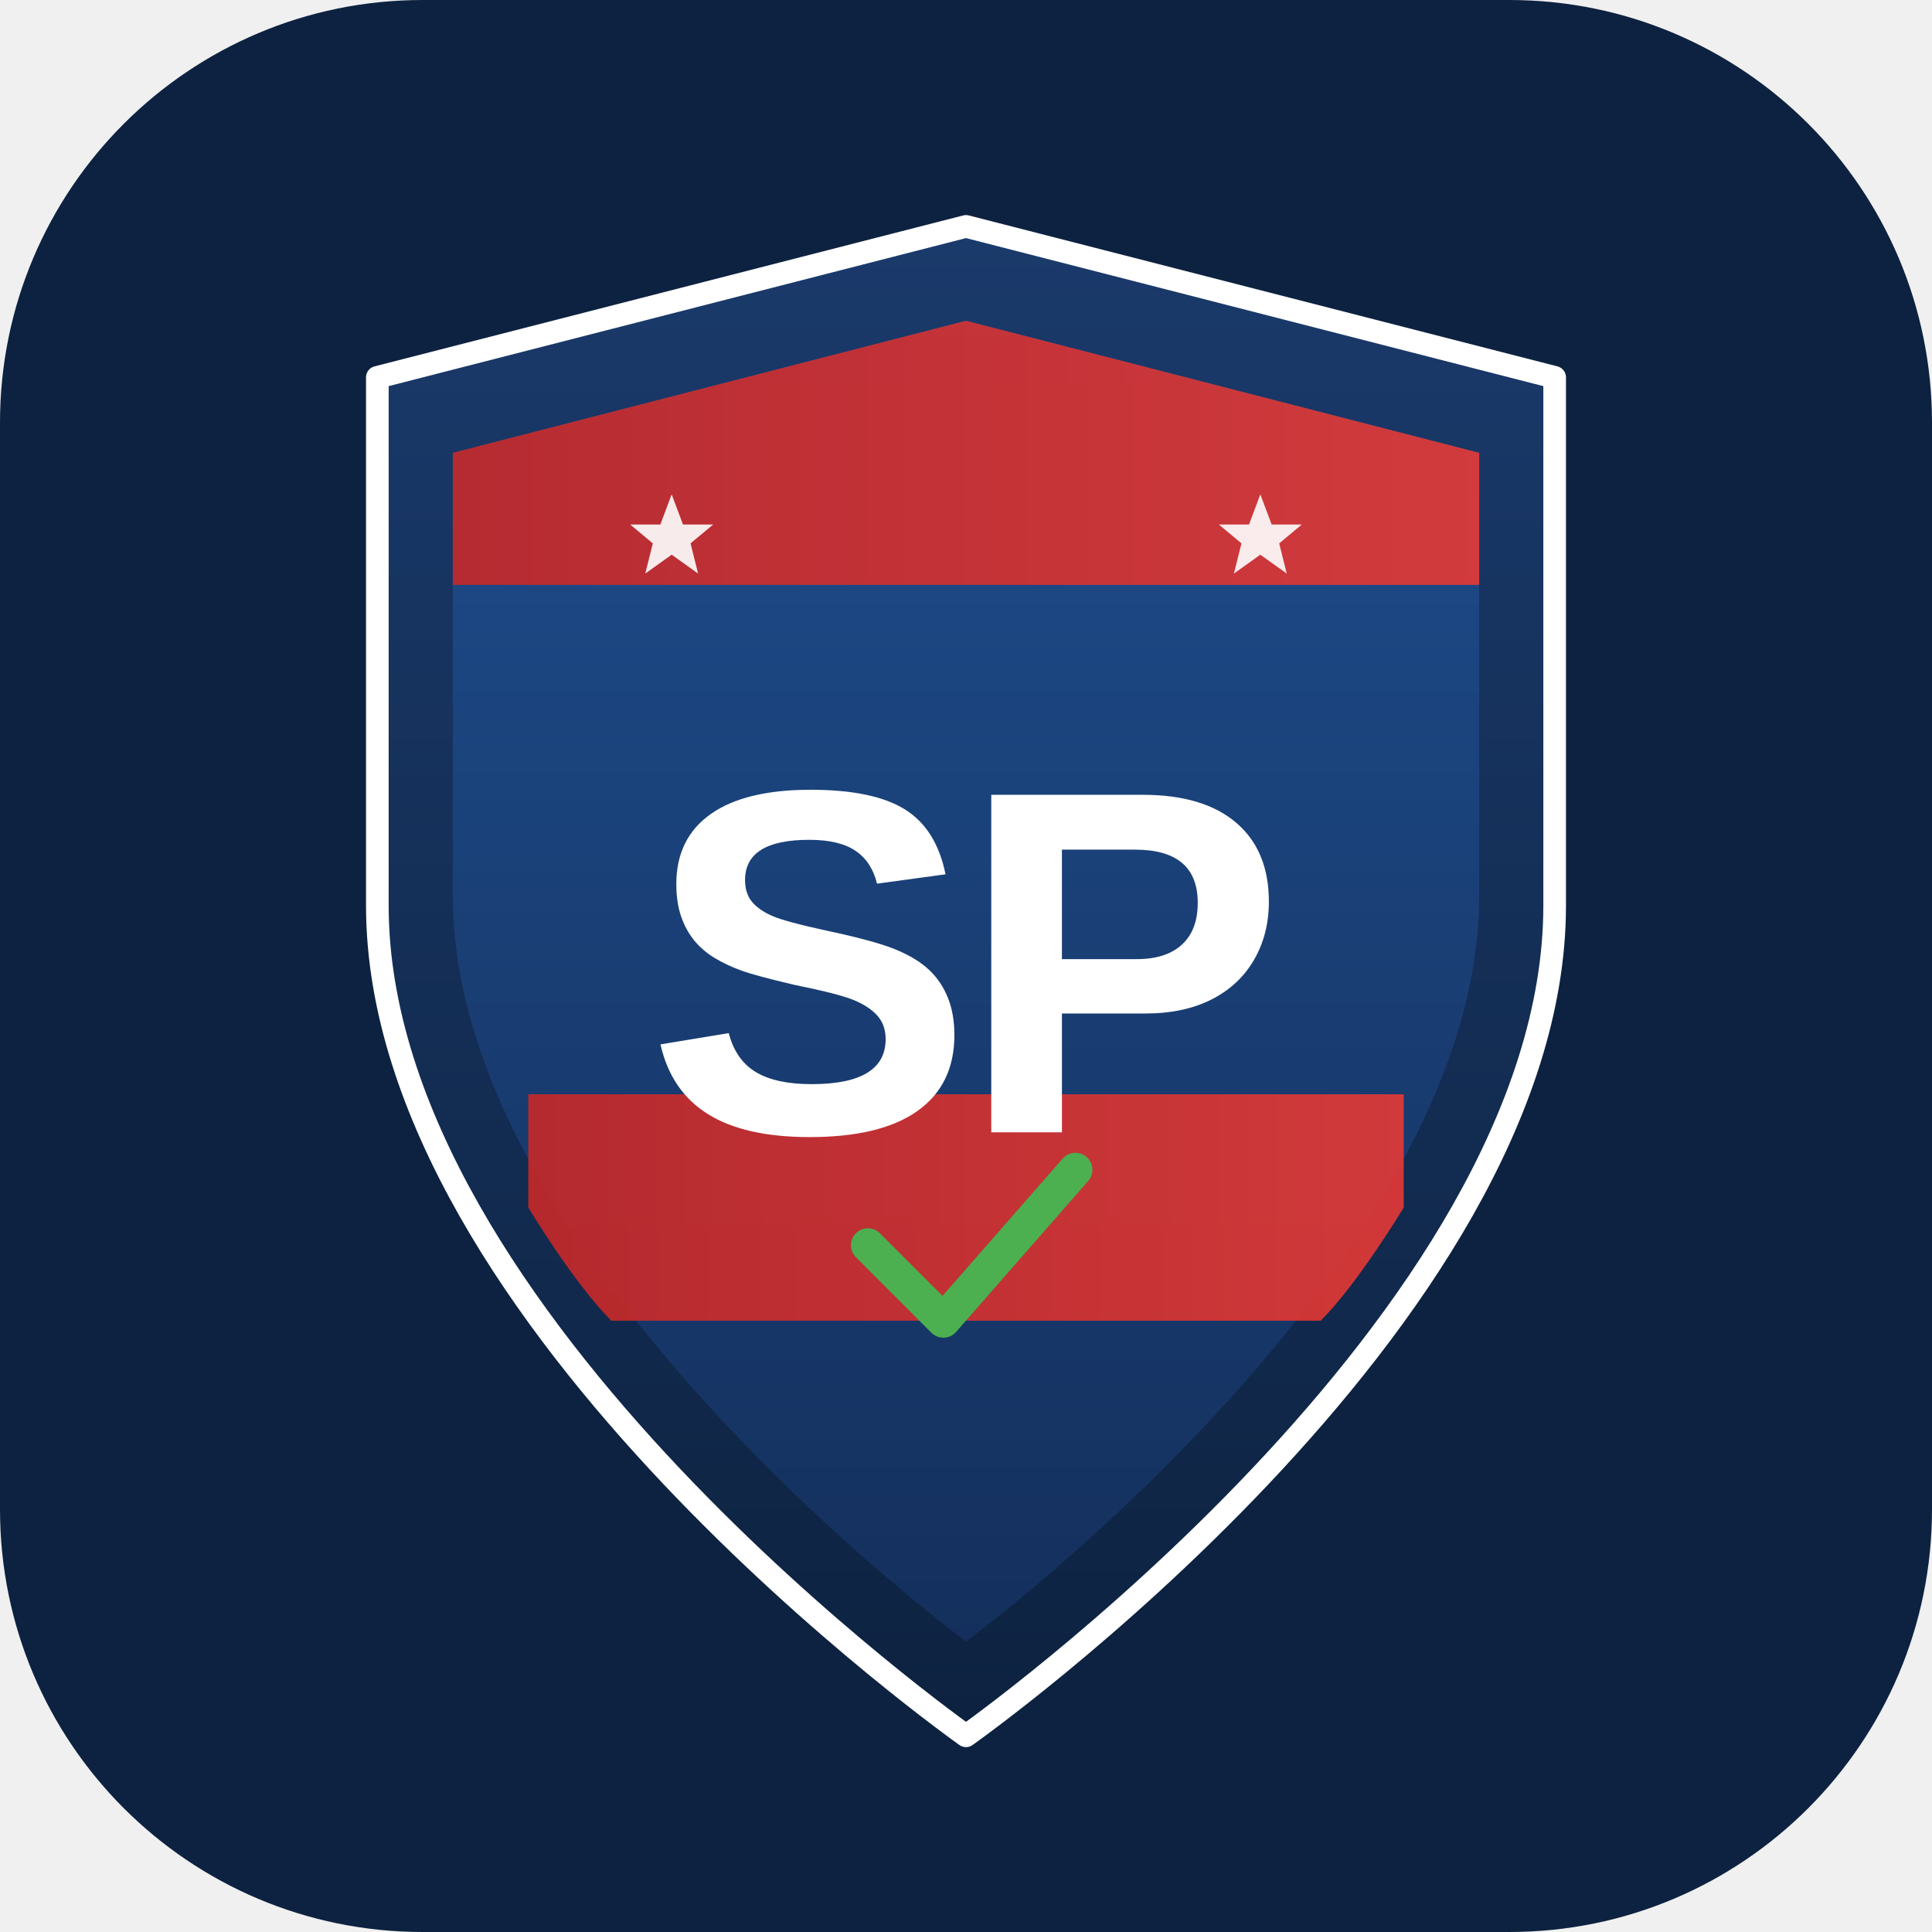
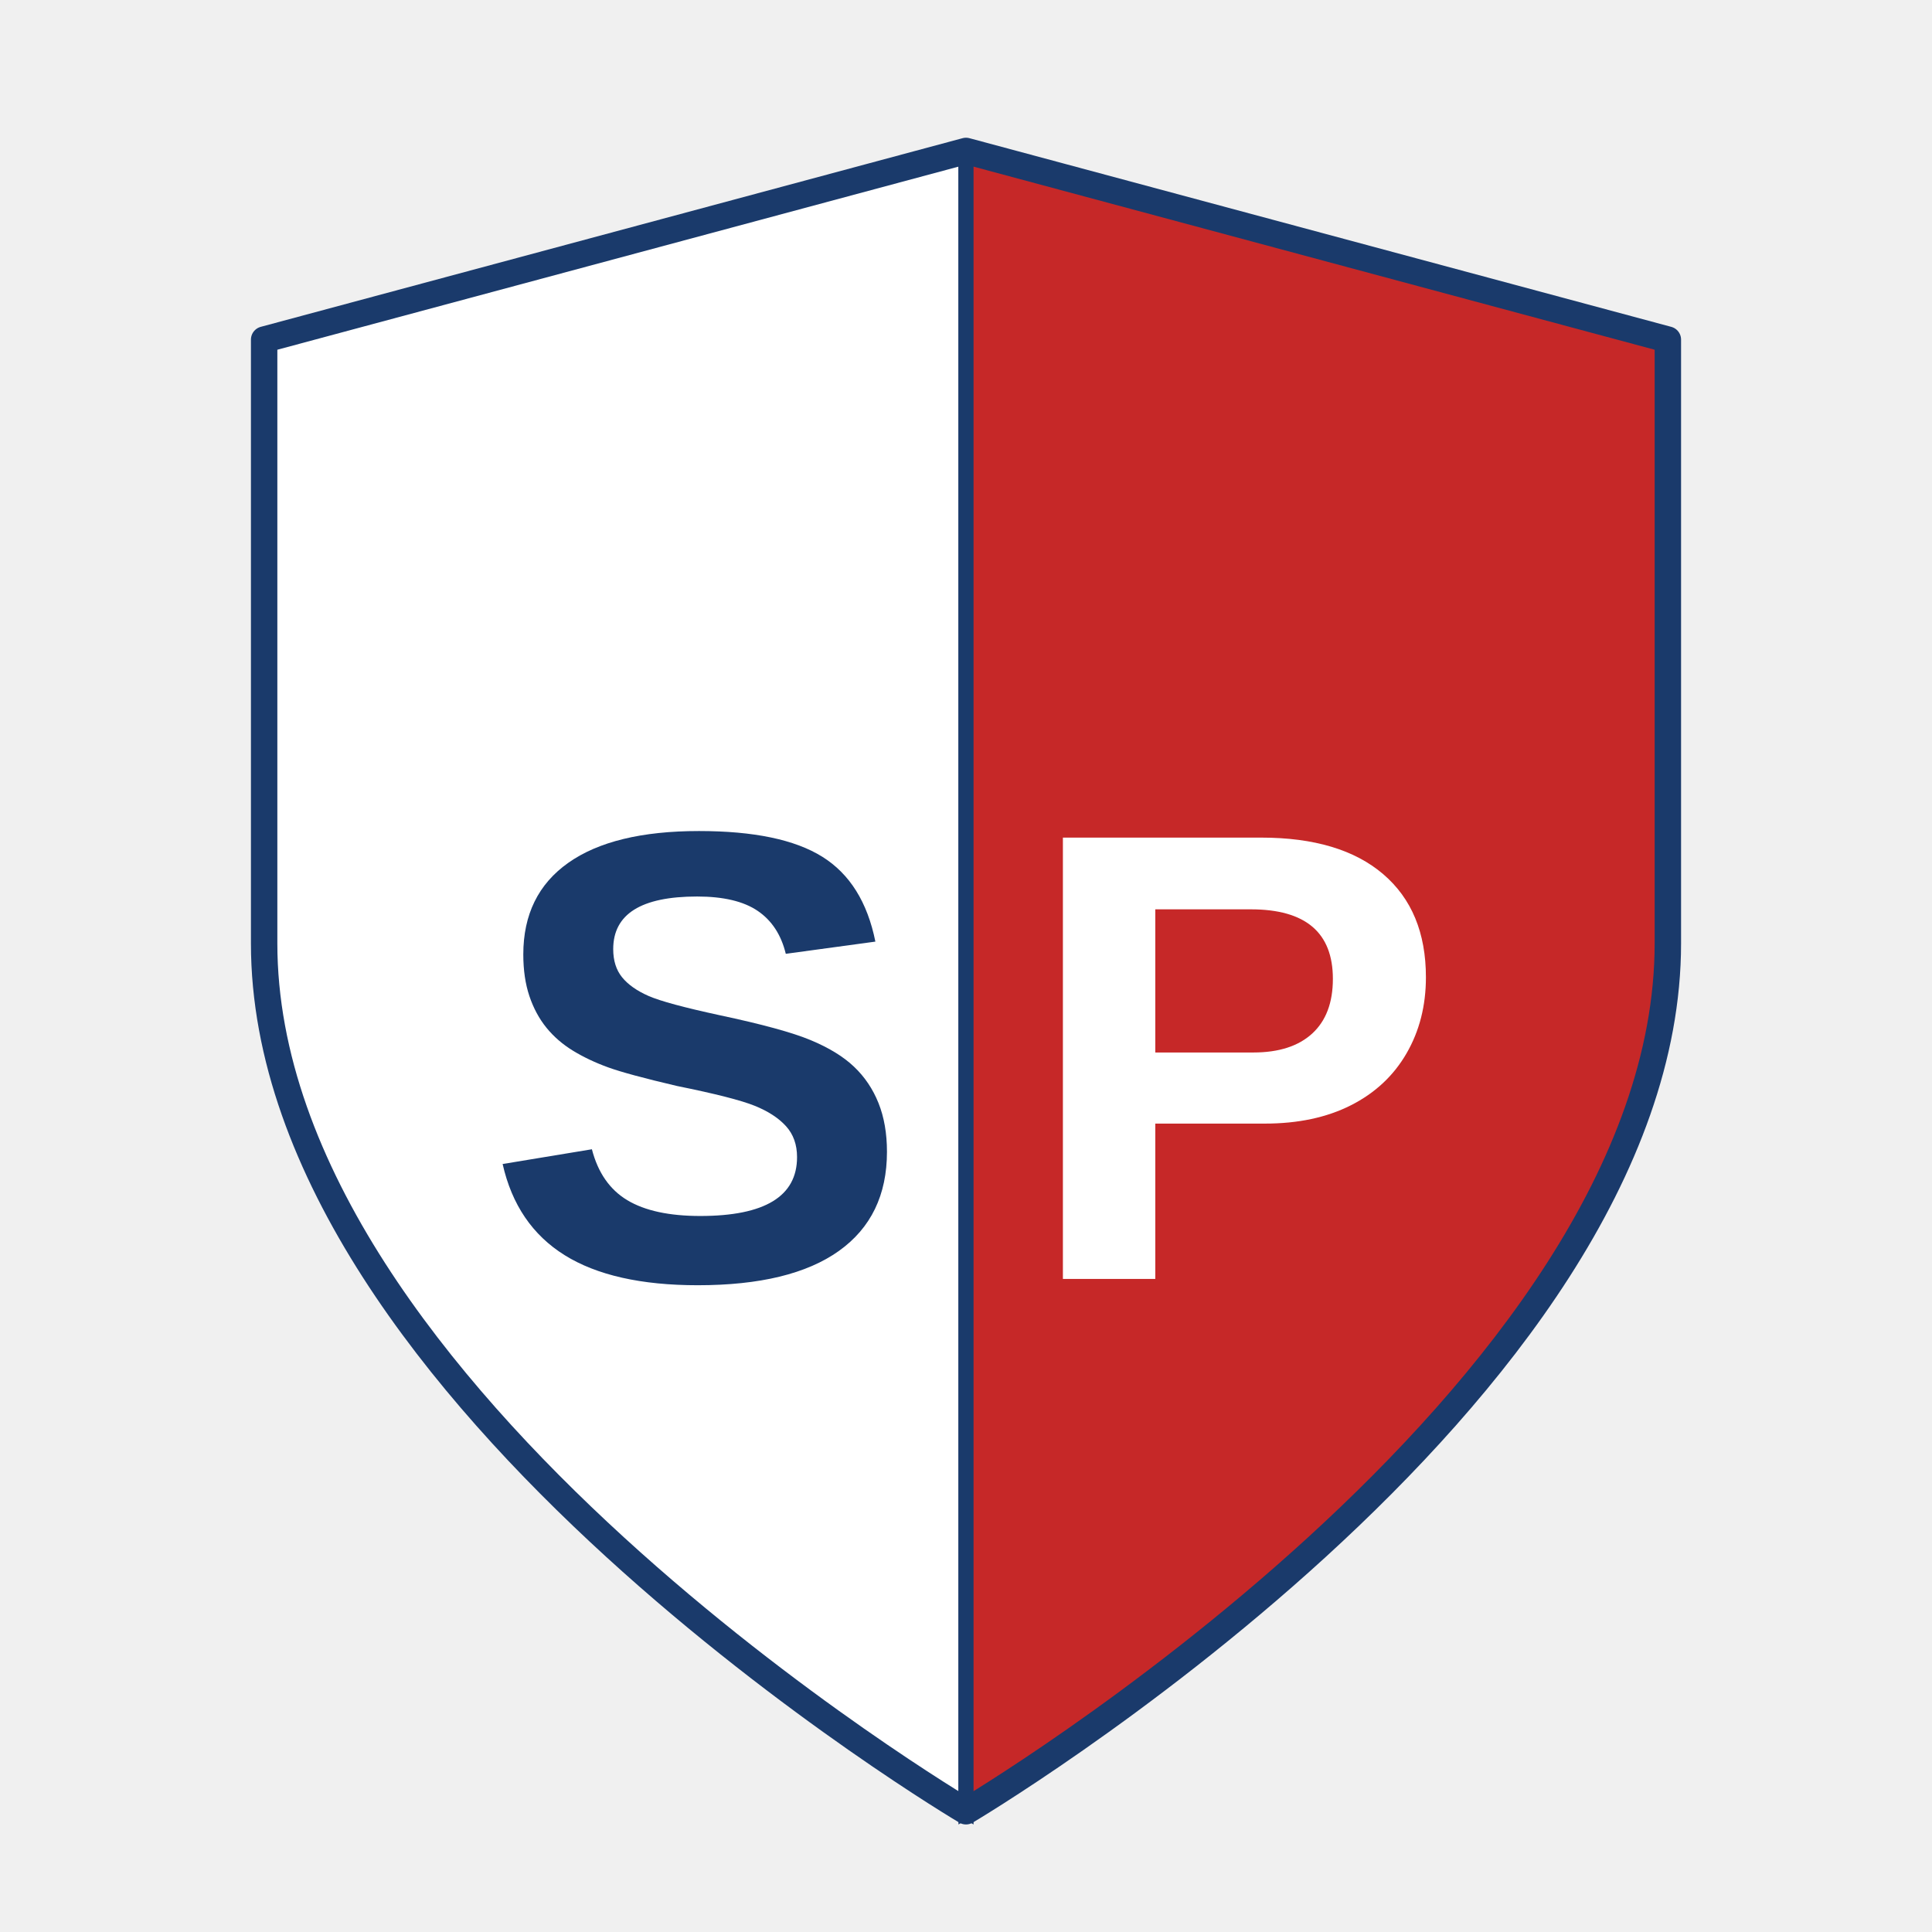
<svg xmlns="http://www.w3.org/2000/svg" viewBox="0 0 1024 1024" width="1024" height="1024">
-   <defs>
-     <linearGradient id="shieldGrad" x1="0" y1="0" x2="0" y2="1">
-       <stop offset="0%" stop-color="#1A3A6B" />
-       <stop offset="100%" stop-color="#0D2240" />
-     </linearGradient>
-     <linearGradient id="innerGrad" x1="0" y1="0" x2="0" y2="1">
-       <stop offset="0%" stop-color="#1E4D8C" />
-       <stop offset="100%" stop-color="#142F5C" />
-     </linearGradient>
-     <linearGradient id="stripeGrad" x1="0" y1="0" x2="1" y2="0">
-       <stop offset="0%" stop-color="#C62828" />
-       <stop offset="100%" stop-color="#E53935" />
-     </linearGradient>
-   </defs>
-   <rect width="1024" height="1024" rx="224" fill="#0D2240" />
-   <path d="M512 120 C512 120 200 200 200 200 L200 480 C200 700 512 920 512 920 C512 920 824 700 824 480 L824 200 Z" fill="url(#shieldGrad)" stroke="#FFFFFF" stroke-width="12" stroke-linejoin="round" />
-   <path d="M512 170 C512 170 240 240 240 240 L240 475 C240 670 512 870 512 870 C512 870 784 670 784 475 L784 240 Z" fill="url(#innerGrad)" />
-   <path d="M512 170 C512 170 240 240 240 240 L240 310 L784 310 L784 240 C784 240 512 170 512 170 Z" fill="url(#stripeGrad)" opacity="0.9" />
-   <path d="M280 580 L744 580 L744 640 C744 640 720 680 700 700 L324 700 C304 680 280 640 280 640 Z" fill="url(#stripeGrad)" opacity="0.9" />
-   <polygon points="350,278 356,262 362,278 378,278 366,288 370,304 356,294 342,304 346,288 334,278" fill="#FFFFFF" opacity="0.9" />
-   <polygon points="662,278 668,262 674,278 690,278 678,288 682,304 668,294 654,304 658,288 646,278" fill="#FFFFFF" opacity="0.9" />
-   <text x="512" y="510" text-anchor="middle" dominant-baseline="central" font-family="system-ui, -apple-system, 'Helvetica Neue', Arial, sans-serif" font-size="260" font-weight="800" fill="#FFFFFF" letter-spacing="-8">SP</text>
-   <path d="M460 660 L500 700 L570 620" fill="none" stroke="#4CAF50" stroke-width="18" stroke-linecap="round" stroke-linejoin="round" />
+   <path d="M512 80 C512 80 140 180 140 180 L140 500 C140 740 512 960 512 960 L512 80 Z" fill="#FFFFFF" stroke="#1A3A6B" stroke-width="8" />
+   <path d="M512 80 C512 80 884 180 884 180 L884 500 C884 740 512 960 512 960 L512 80 Z" fill="#C62828" stroke="#1A3A6B" stroke-width="8" />
+   <path d="M512 80 C512 80 140 180 140 180 L140 500 C140 740 512 960 512 960 C512 960 884 740 884 500 L884 180 Z" fill="none" stroke="#1A3A6B" stroke-width="14" stroke-linejoin="round" />
+   <text x="370" y="560" text-anchor="middle" dominant-baseline="central" font-family="system-ui, -apple-system, 'Helvetica Neue', Arial, sans-serif" font-size="340" font-weight="900" fill="#1A3A6B">S</text>
+   <text x="654" y="560" text-anchor="middle" dominant-baseline="central" font-family="system-ui, -apple-system, 'Helvetica Neue', Arial, sans-serif" font-size="340" font-weight="900" fill="#FFFFFF">P</text>
</svg>
